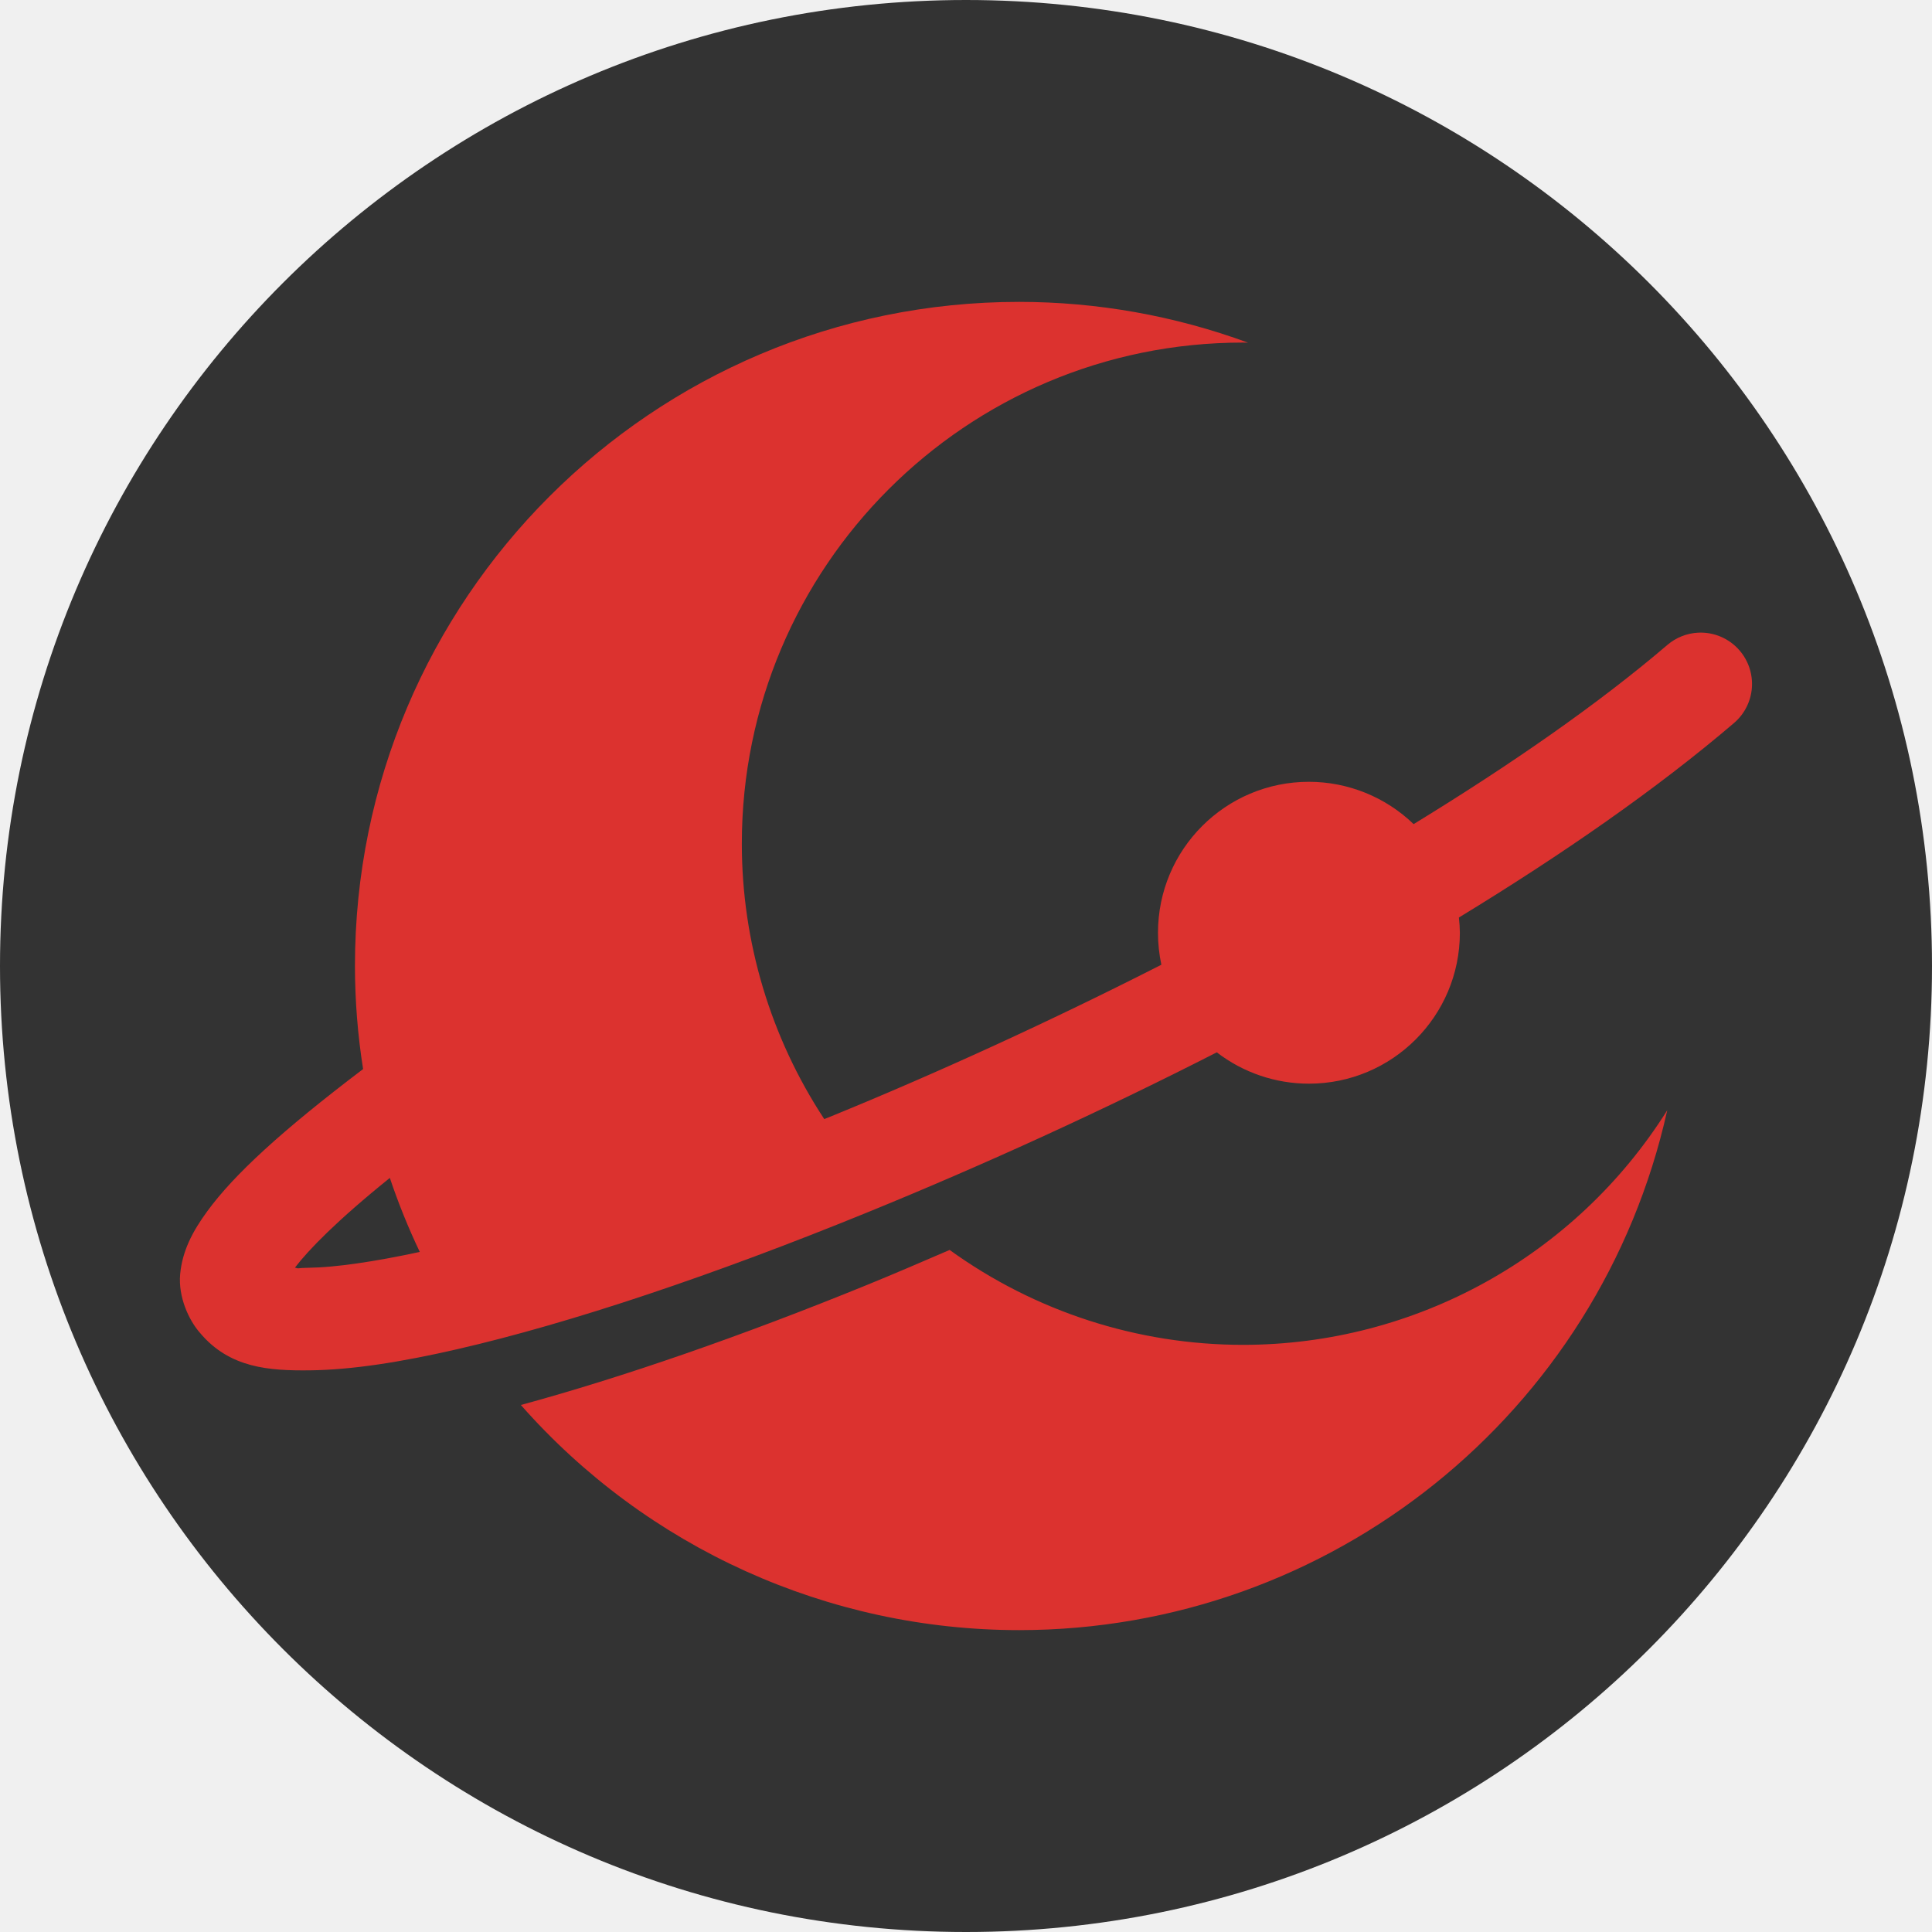
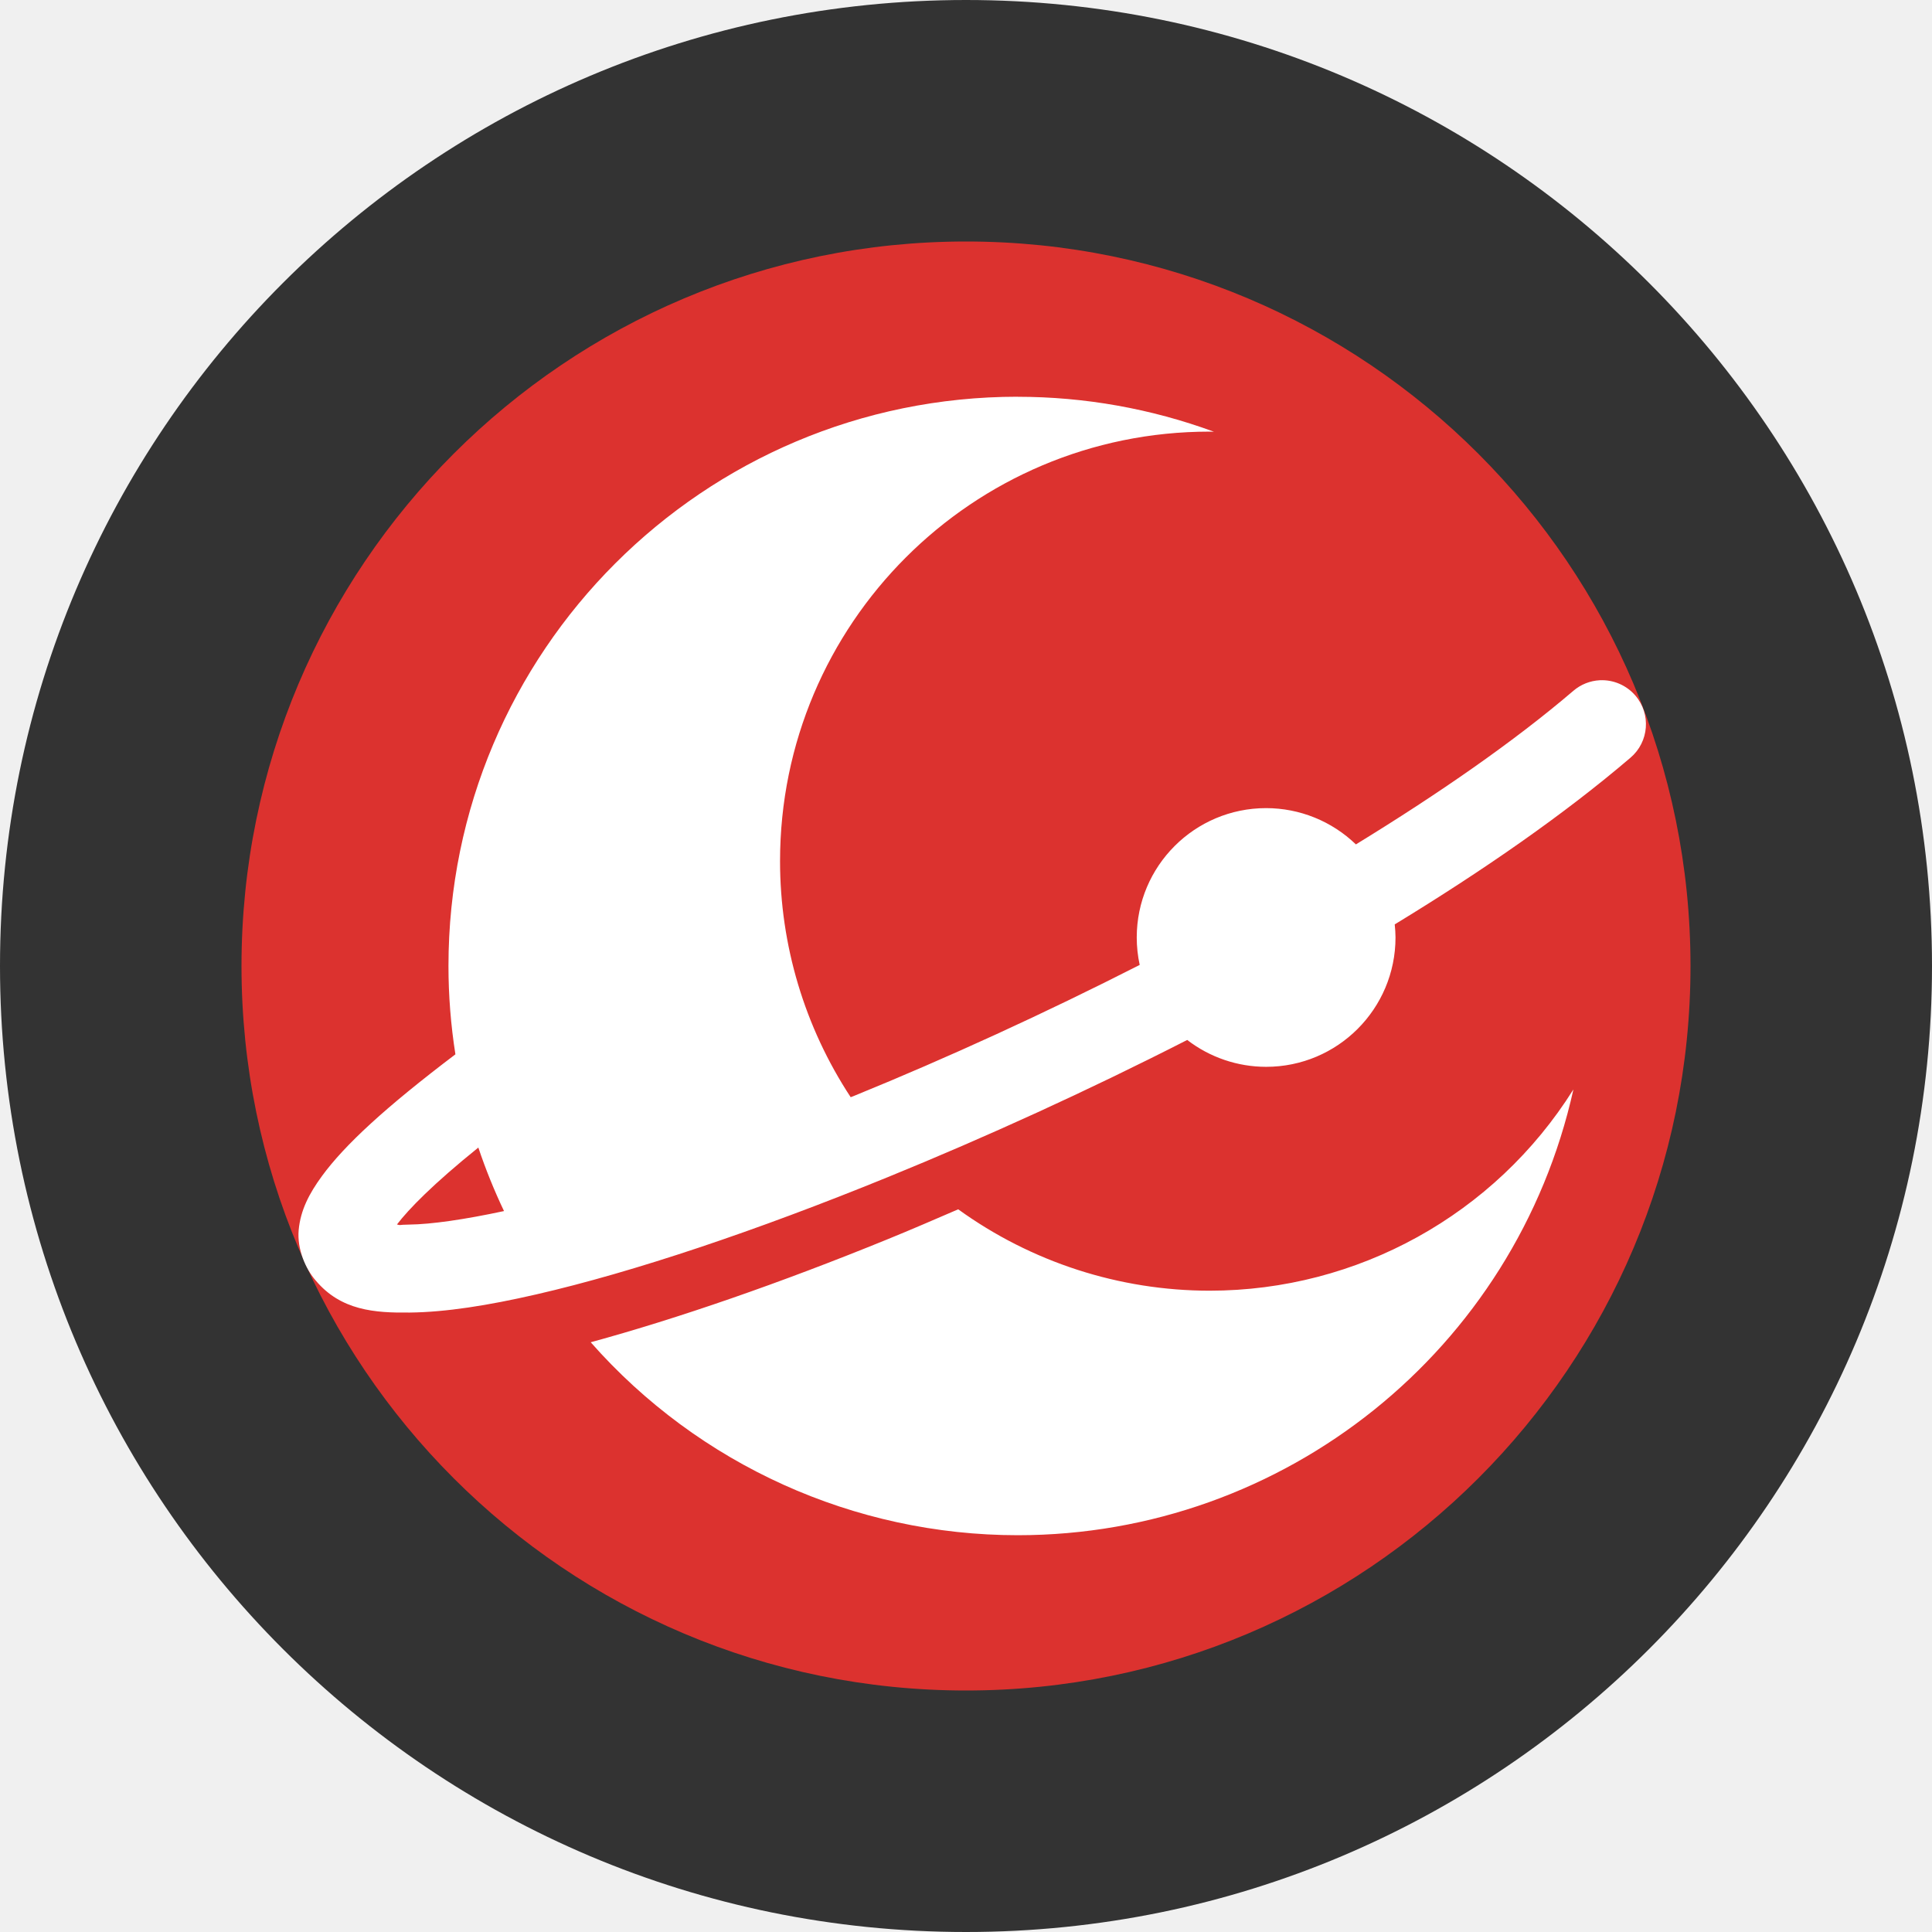
<svg xmlns="http://www.w3.org/2000/svg" version="1.1" id="svg2" width="32" height="32" viewBox="0 0 32 32">
  <defs id="defs6" />
-   <g id="g42397">
+   <g id="g4236">
    <circle style="fill:#333333;fill-opacity:1;stroke-width:13.64;paint-order:stroke fill markers" id="path838" cx="16" cy="16" r="16" />
-     <path id="path841" style="fill:#dc322f;fill-opacity:1;stroke-width:7.884;paint-order:stroke fill markers" d="M 16.879 5 A 11 11 0 0 0 5.879 16 A 11 11 0 0 0 6.014 17.707 C 4.662 18.732 3.875 19.457 3.434 20.061 C 3.187 20.398 3.02 20.72 2.984 21.104 C 2.95 21.477 3.124 21.862 3.312 22.076 C 3.802 22.66 4.455 22.705 5.135 22.697 C 5.826 22.689 6.639 22.562 7.578 22.346 C 9.456 21.914 11.828 21.117 14.369 20.08 C 16.257 19.31 18.234 18.41 20.154 17.43 A 2.5 2.5 0 0 0 21.68 17.949 A 2.5 2.5 0 0 0 24.18 15.449 A 2.5 2.5 0 0 0 24.164 15.197 C 25.876 14.154 27.443 13.067 28.721 11.975 A 0.85 0.85 0 0 0 28.814 10.775 A 0.85 0.85 0 0 0 28.127 10.479 A 0.85 0.85 0 0 0 27.617 10.682 C 26.469 11.663 25.017 12.669 23.414 13.65 A 2.5 2.5 0 0 0 21.68 12.949 A 2.5 2.5 0 0 0 19.18 15.449 A 2.5 2.5 0 0 0 19.236 15.979 C 17.405 16.911 15.521 17.774 13.727 18.506 C 13.701 18.516 13.678 18.525 13.652 18.535 A 8.3 8.3 0 0 1 12.287 13.975 A 8.3 8.3 0 0 1 20.588 5.674 A 8.3 8.3 0 0 1 20.672 5.676 A 11 11 0 0 0 16.879 5 z M 27.615 18.389 A 8.3 8.3 0 0 1 20.588 22.275 A 8.3 8.3 0 0 1 15.729 20.703 C 15.273 20.899 14.816 21.097 14.369 21.279 C 12.273 22.134 10.31 22.813 8.627 23.271 A 11 11 0 0 0 16.879 27 A 11 11 0 0 0 27.615 18.389 z M 6.457 19.51 A 11 11 0 0 0 6.953 20.736 C 6.202 20.898 5.551 20.993 5.115 20.998 C 4.894 21.001 4.972 21.019 4.885 20.996 C 5.111 20.7 5.582 20.215 6.457 19.51 z " />
+     <g id="g4230">
+       <circle style="fill:#dc322f;fill-opacity:1;stroke-width:10.23;paint-order:stroke fill markers" id="circle2030" cx="16" cy="16" r="12" />
+       <path id="path841" style="fill:#ffffff;fill-opacity:1;stroke-width:6.758;paint-order:stroke fill markers" d="M 16.856,6.571 A 9.429,9.429 0 0 0 7.428,16 9.429,9.429 0 0 0 7.543,17.463 c -1.159,0.878 -1.833,1.5 -2.211,2.017 -0.212,0.29 -0.355,0.565 -0.385,0.894 -0.029,0.32 0.12,0.65 0.281,0.834 0.42,0.5 0.979,0.539 1.562,0.532 0.593,-0.007 1.289,-0.116 2.094,-0.301 1.61,-0.37 3.642,-1.053 5.821,-1.942 1.618,-0.66 3.313,-1.432 4.959,-2.272 a 2.143,2.143 0 0 0 1.307,0.445 2.143,2.143 0 0 0 2.143,-2.143 2.143,2.143 0 0 0 -0.013,-0.216 c 1.468,-0.894 2.811,-1.826 3.906,-2.762 a 0.729,0.729 0 0 0 0.08,-1.028 0.729,0.729 0 0 0 -0.589,-0.254 0.729,0.729 0 0 0 -0.437,0.174 c -0.984,0.841 -2.229,1.703 -3.603,2.545 a 2.143,2.143 0 0 0 -1.487,-0.601 2.143,2.143 0 0 0 -2.143,2.143 2.143,2.143 0 0 0 0.049,0.454 c -1.569,0.799 -3.185,1.539 -4.723,2.166 -0.022,0.009 -0.042,0.016 -0.064,0.025 a 7.114,7.114 0 0 1 -1.17,-3.909 7.114,7.114 0 0 1 7.115,-7.115 7.114,7.114 0 0 1 0.072,0.002 9.429,9.429 0 0 0 -3.251,-0.579 z M 26.059,18.047 a 7.114,7.114 0 0 1 -6.023,3.331 7.114,7.114 0 0 1 -4.165,-1.348 c -0.39,0.168 -0.782,0.338 -1.165,0.494 -1.797,0.733 -3.479,1.314 -4.922,1.708 a 9.429,9.429 0 0 0 7.073,3.196 9.429,9.429 0 0 0 9.203,-7.381 z M 7.923,19.008 a 9.429,9.429 0 0 0 0.425,1.051 c -0.644,0.138 -1.201,0.22 -1.575,0.224 -0.19,0.002 -0.123,0.018 -0.198,-0.002 0.194,-0.254 0.597,-0.669 1.348,-1.274 z" />
+     </g>
  </g>
</svg>
